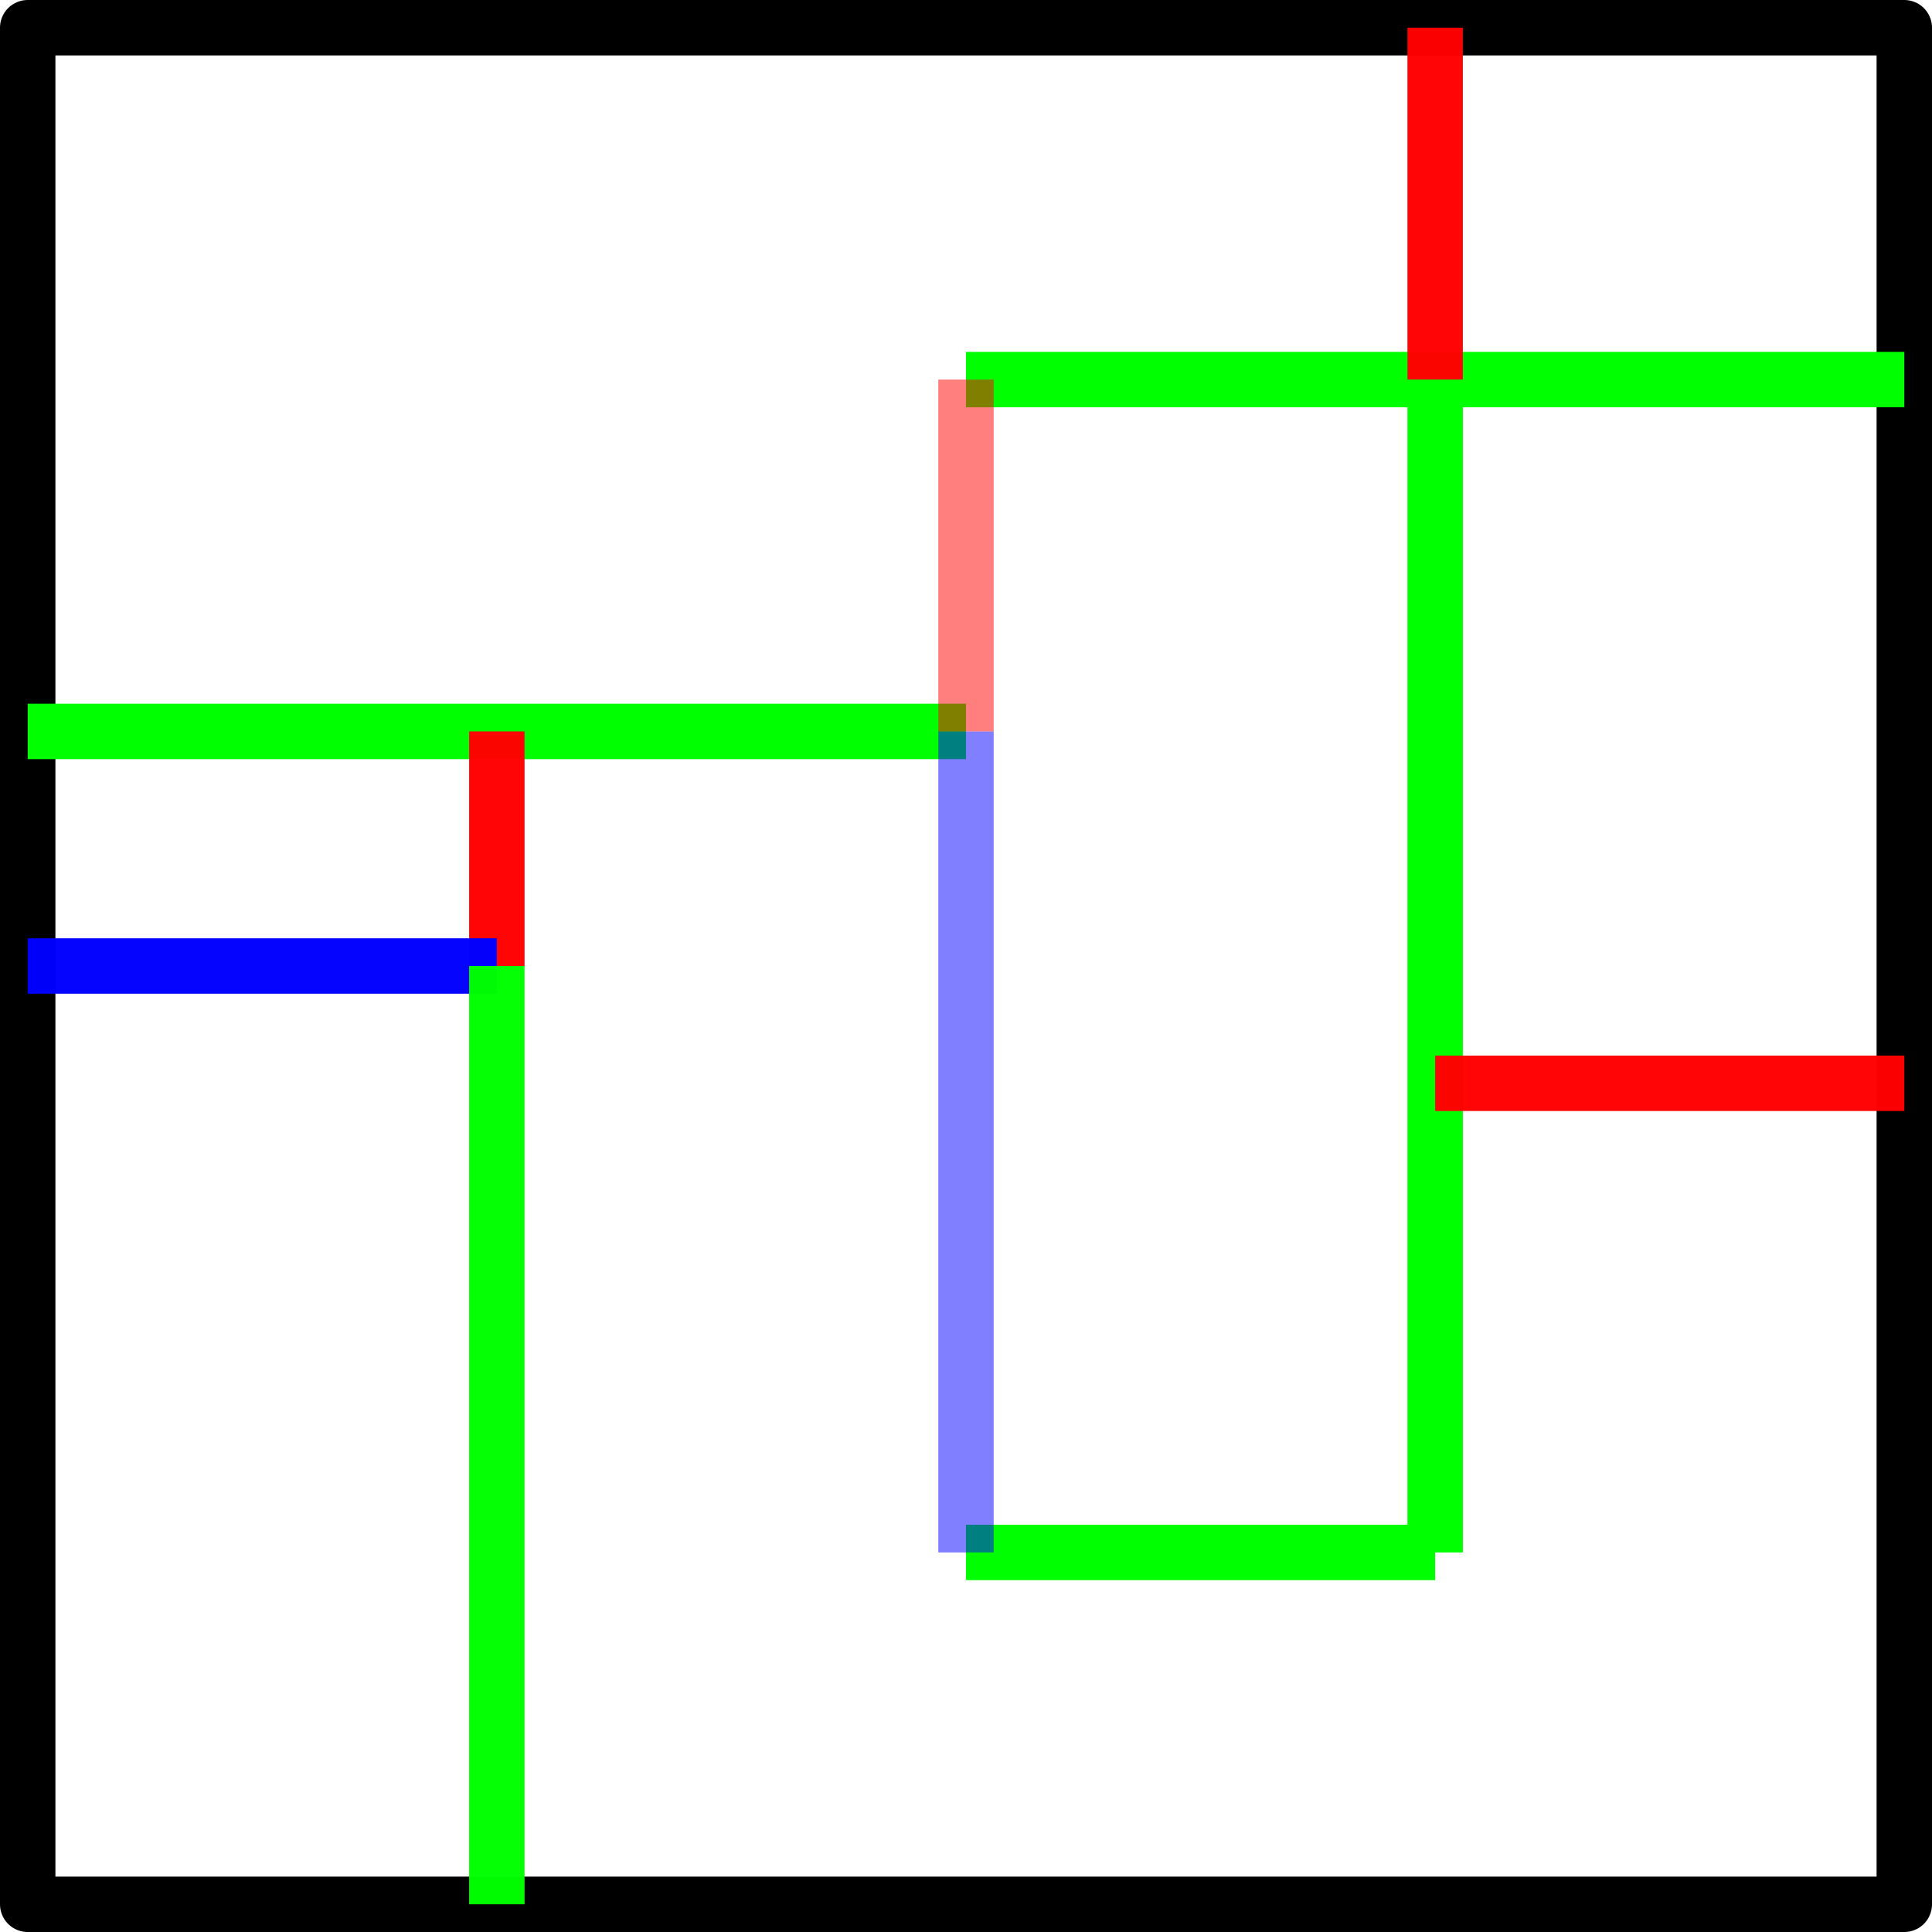
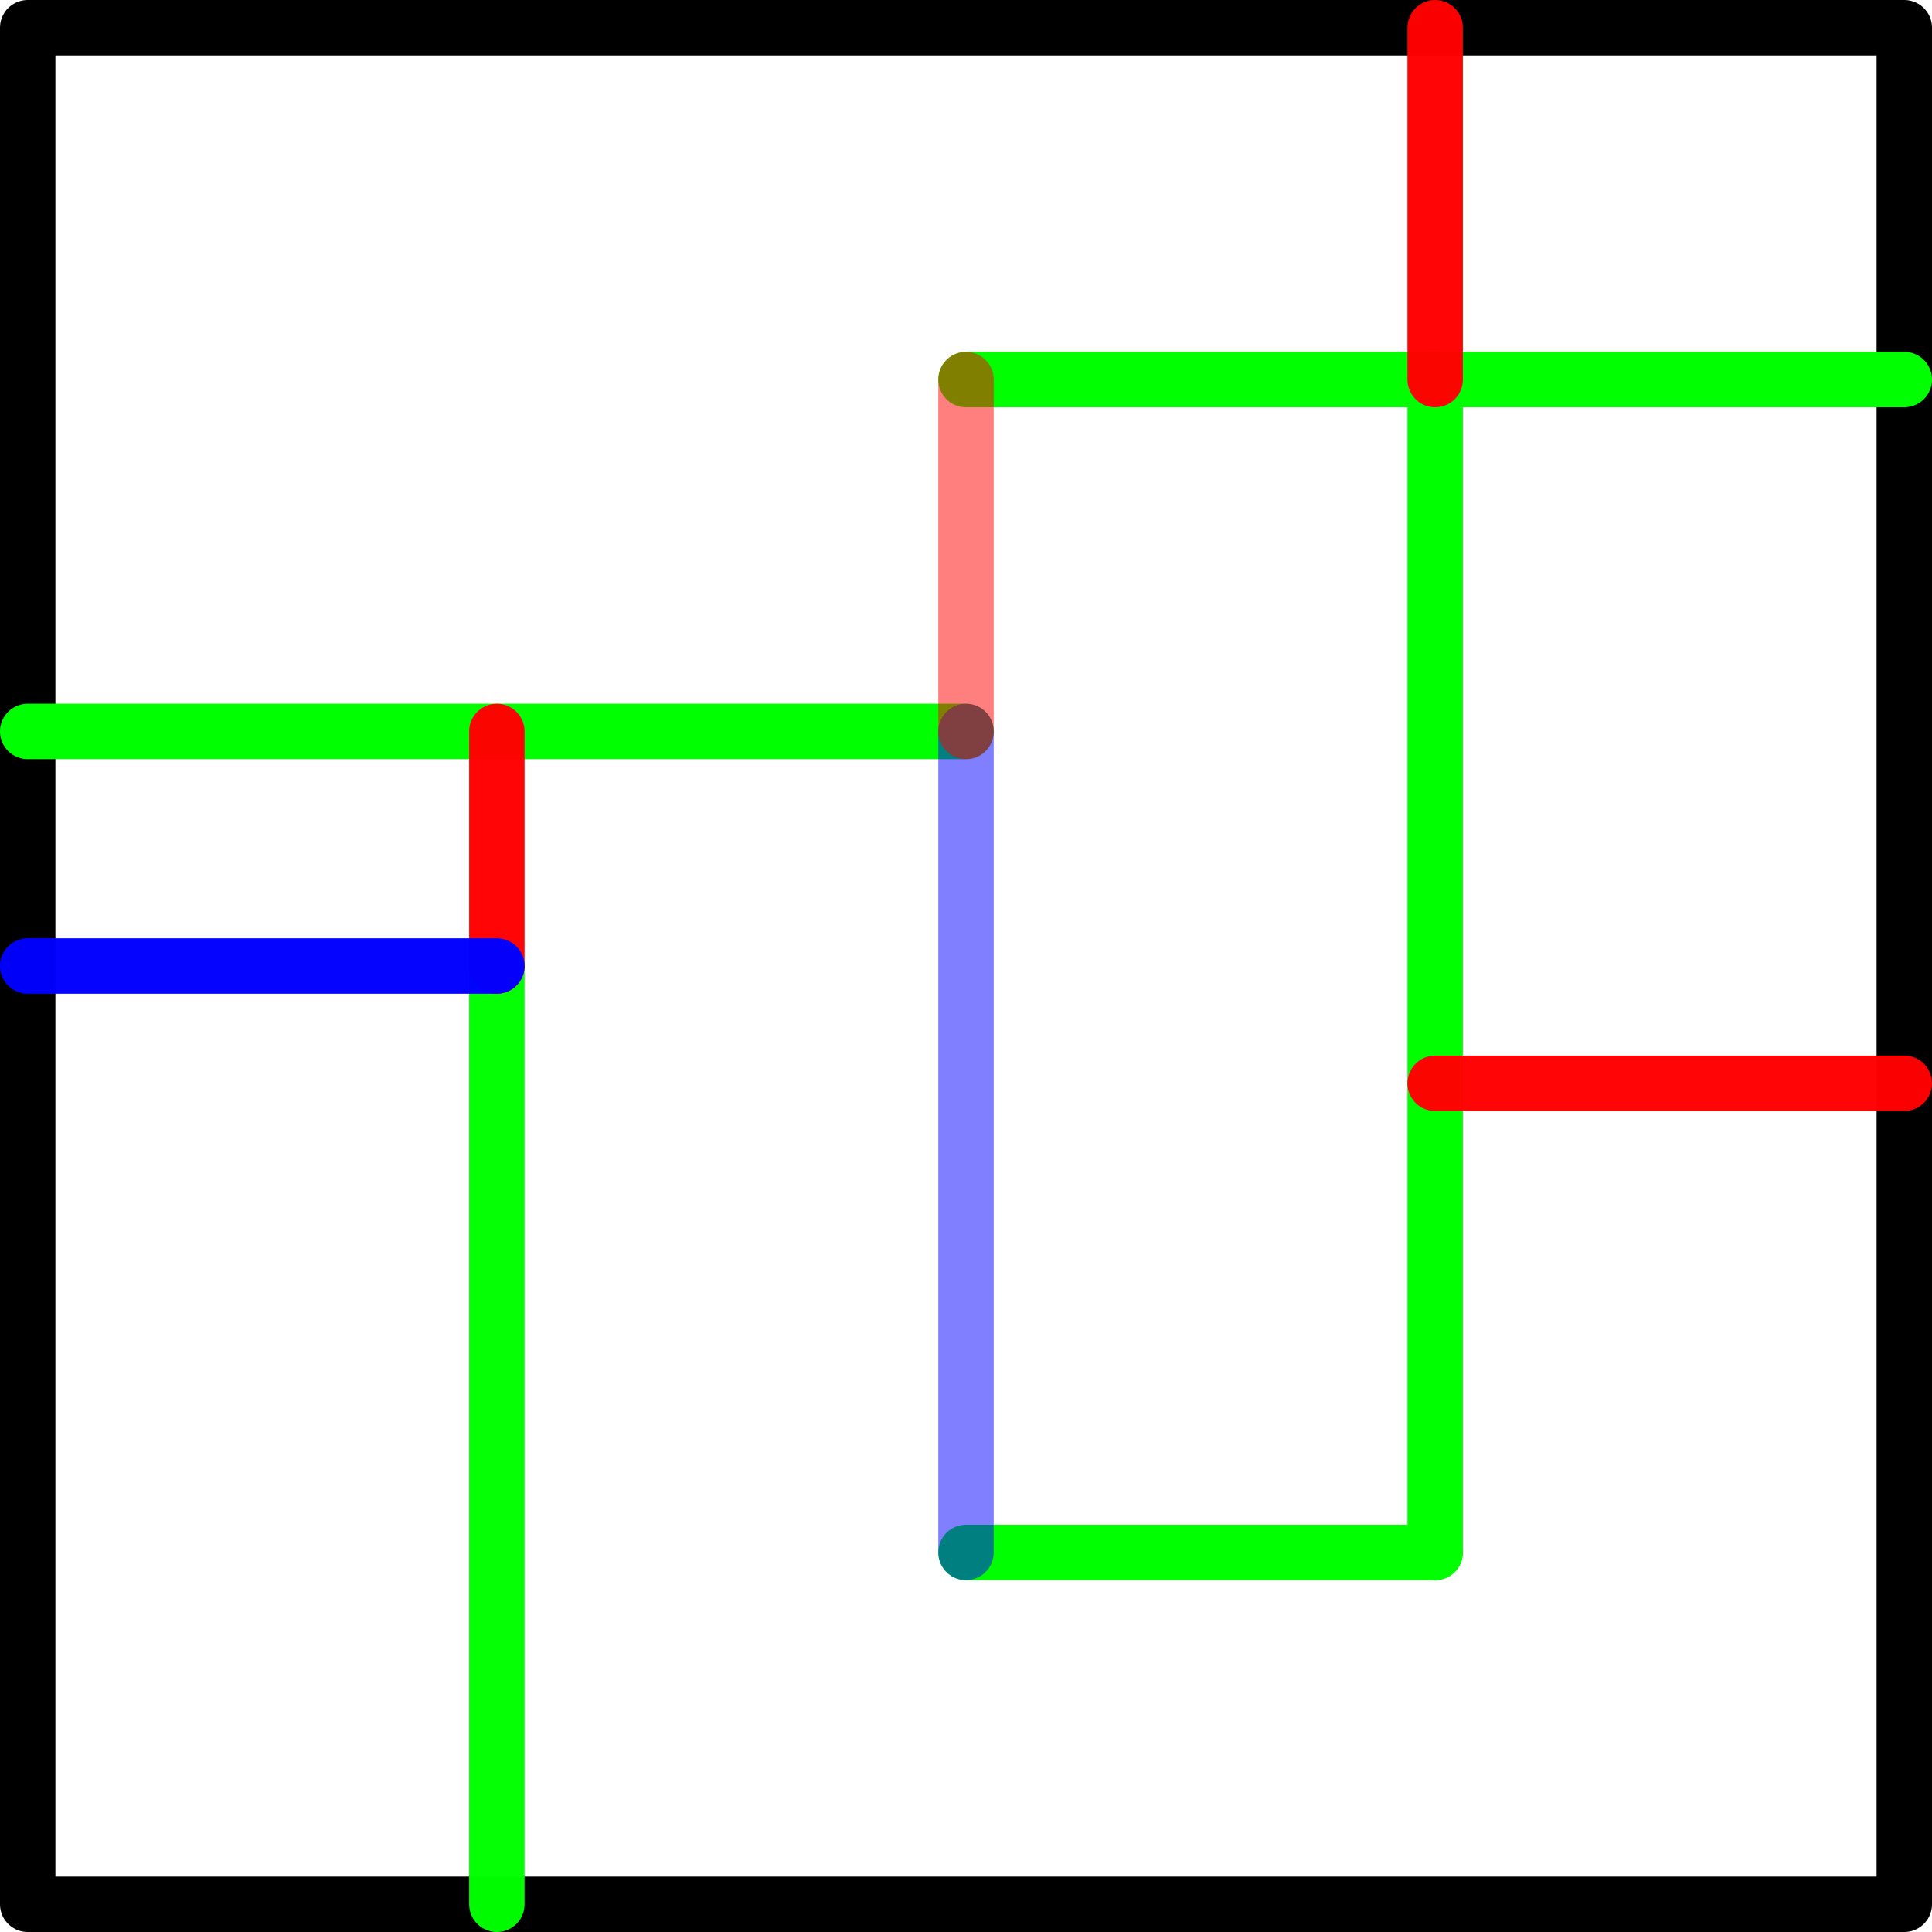
<svg xmlns="http://www.w3.org/2000/svg" width="174.333mm" height="174.333mm" viewBox="0 0 174.333 174.333" version="1.1" id="svg8">
  <defs id="defs2" />
  <g id="layer1" transform="translate(2.5,1.833333)">
    <rect style="fill:none;fill-opacity:1;stroke:#000000;stroke-width:5;stroke-linecap:round;stroke-linejoin:round;stroke-miterlimit:4;stroke-dasharray:none;stroke-dashoffset:0;stroke-opacity:1" id="rect817" width="169.333" height="169.333" x="0" y="0.667" />
-     <path style="fill:none;fill-rule:evenodd;stroke:#00ff00;stroke-width:5;stroke-linecap:butt;stroke-linejoin:miter;stroke-miterlimit:4;stroke-dasharray:none;stroke-opacity:1" d="m 84.667,32.417 h 84.667" id="path825-1" />
-     <path style="fill:none;fill-rule:evenodd;stroke:#00ff00;stroke-width:5;stroke-linecap:butt;stroke-linejoin:miter;stroke-miterlimit:4;stroke-dasharray:none;stroke-opacity:1" d="M 3.466666e-6,64.167 H 84.667" id="path825-12" />
-     <path style="fill:none;fill-rule:evenodd;stroke:#00ff00;stroke-width:5;stroke-linecap:butt;stroke-linejoin:miter;stroke-miterlimit:4;stroke-dasharray:none;stroke-opacity:1" d="m 127,32.417 0,105.833" id="path825-12-5" />
-     <path style="fill:none;fill-rule:evenodd;stroke:#00ff00;stroke-width:5;stroke-linecap:butt;stroke-linejoin:miter;stroke-miterlimit:4;stroke-dasharray:none;stroke-opacity:1" d="m 127,138.25 -42.333,0" id="path825-12-5-3" />
-     <path style="fill:none;fill-rule:evenodd;stroke:#0000ff;stroke-width:5;stroke-linecap:butt;stroke-linejoin:miter;stroke-miterlimit:4;stroke-dasharray:none;stroke-opacity:0.502" d="m 84.667,64.167 0,74.083" id="path827" />
-     <path style="fill:none;fill-rule:evenodd;stroke:#ff0000;stroke-width:5;stroke-linecap:butt;stroke-linejoin:miter;stroke-miterlimit:4;stroke-dasharray:none;stroke-opacity:0.98" d="M 127,0.667 127,32.417" id="path831-5" />
-     <path style="fill:none;fill-rule:evenodd;stroke:#ff0000;stroke-width:5;stroke-linecap:butt;stroke-linejoin:miter;stroke-miterlimit:4;stroke-dasharray:none;stroke-opacity:0.98" d="m 42.333,64.167 0,21.167" id="path831-5-3" />
-     <path style="fill:none;fill-rule:evenodd;stroke:#ff0000;stroke-width:5;stroke-linecap:butt;stroke-linejoin:miter;stroke-miterlimit:4;stroke-dasharray:none;stroke-opacity:0.98" d="m 169.333,95.917 -42.333,0" id="path831-5-7" />
-     <path id="path829-2" d="m 84.667,32.417 0,31.75" style="fill:none;fill-rule:evenodd;stroke:#ff0000;stroke-width:5;stroke-linecap:butt;stroke-linejoin:miter;stroke-miterlimit:4;stroke-dasharray:none;stroke-opacity:0.502" />
-     <path id="path46997" d="M 42.333,85.333 H -9.999998e-8" style="fill:none;fill-rule:evenodd;stroke:#0000ff;stroke-width:5;stroke-linecap:butt;stroke-linejoin:miter;stroke-miterlimit:4;stroke-dasharray:none;stroke-opacity:0.98" />
-     <path id="path46999" d="m 42.333,85.333 0,84.667" style="fill:none;fill-rule:evenodd;stroke:#00ff00;stroke-width:5;stroke-linecap:butt;stroke-linejoin:miter;stroke-miterlimit:4;stroke-dasharray:none;stroke-opacity:0.98" />
+     <path style="fill:none;fill-rule:evenodd;stroke:#00ff00;stroke-width:5;stroke-linecap:round;stroke-linejoin:miter;stroke-miterlimit:4;stroke-dasharray:none;stroke-opacity:1" d="m 84.667,32.417 h 84.667" id="path825-1" />
+     <path style="fill:none;fill-rule:evenodd;stroke:#00ff00;stroke-width:5;stroke-linecap:round;stroke-linejoin:miter;stroke-miterlimit:4;stroke-dasharray:none;stroke-opacity:1" d="M 3.466666e-6,64.167 H 84.667" id="path825-12" />
+     <path style="fill:none;fill-rule:evenodd;stroke:#00ff00;stroke-width:5;stroke-linecap:round;stroke-linejoin:miter;stroke-miterlimit:4;stroke-dasharray:none;stroke-opacity:1" d="m 127,138.25 -42.333,0" id="path825-12-5-3" />
+     <path id="path46999" d="m 42.333,85.333 0,84.667" style="fill:none;fill-rule:evenodd;stroke:#00ff00;stroke-width:5;stroke-linecap:round;stroke-linejoin:miter;stroke-miterlimit:4;stroke-dasharray:none;stroke-opacity:0.98" />
+     <path style="fill:none;fill-rule:evenodd;stroke:#00ff00;stroke-width:5;stroke-linecap:round;stroke-linejoin:miter;stroke-miterlimit:4;stroke-dasharray:none;stroke-opacity:1" d="m 127,32.417 0,105.833" id="path825-12-5" />
+     <path style="fill:none;fill-rule:evenodd;stroke:#0000ff;stroke-width:5;stroke-linecap:round;stroke-linejoin:miter;stroke-miterlimit:4;stroke-dasharray:none;stroke-opacity:0.502" d="m 84.667,64.167 0,74.083" id="path827" />
+     <path style="fill:none;fill-rule:evenodd;stroke:#ff0000;stroke-width:5;stroke-linecap:round;stroke-linejoin:miter;stroke-miterlimit:4;stroke-dasharray:none;stroke-opacity:0.98" d="M 127,0.667 127,32.417" id="path831-5" />
+     <path style="fill:none;fill-rule:evenodd;stroke:#ff0000;stroke-width:5;stroke-linecap:round;stroke-linejoin:miter;stroke-miterlimit:4;stroke-dasharray:none;stroke-opacity:0.98" d="m 42.333,64.167 0,21.167" id="path831-5-3" />
+     <path style="fill:none;fill-rule:evenodd;stroke:#ff0000;stroke-width:5;stroke-linecap:round;stroke-linejoin:miter;stroke-miterlimit:4;stroke-dasharray:none;stroke-opacity:0.98" d="m 169.333,95.917 -42.333,0" id="path831-5-7" />
+     <path id="path829-2" d="m 84.667,32.417 0,31.75" style="fill:none;fill-rule:evenodd;stroke:#ff0000;stroke-width:5;stroke-linecap:round;stroke-linejoin:miter;stroke-miterlimit:4;stroke-dasharray:none;stroke-opacity:0.502" />
+     <path id="path46997" d="M 42.333,85.333 H -9.999998e-8" style="fill:none;fill-rule:evenodd;stroke:#0000ff;stroke-width:5;stroke-linecap:round;stroke-linejoin:miter;stroke-miterlimit:4;stroke-dasharray:none;stroke-opacity:0.98" />
  </g>
</svg>
